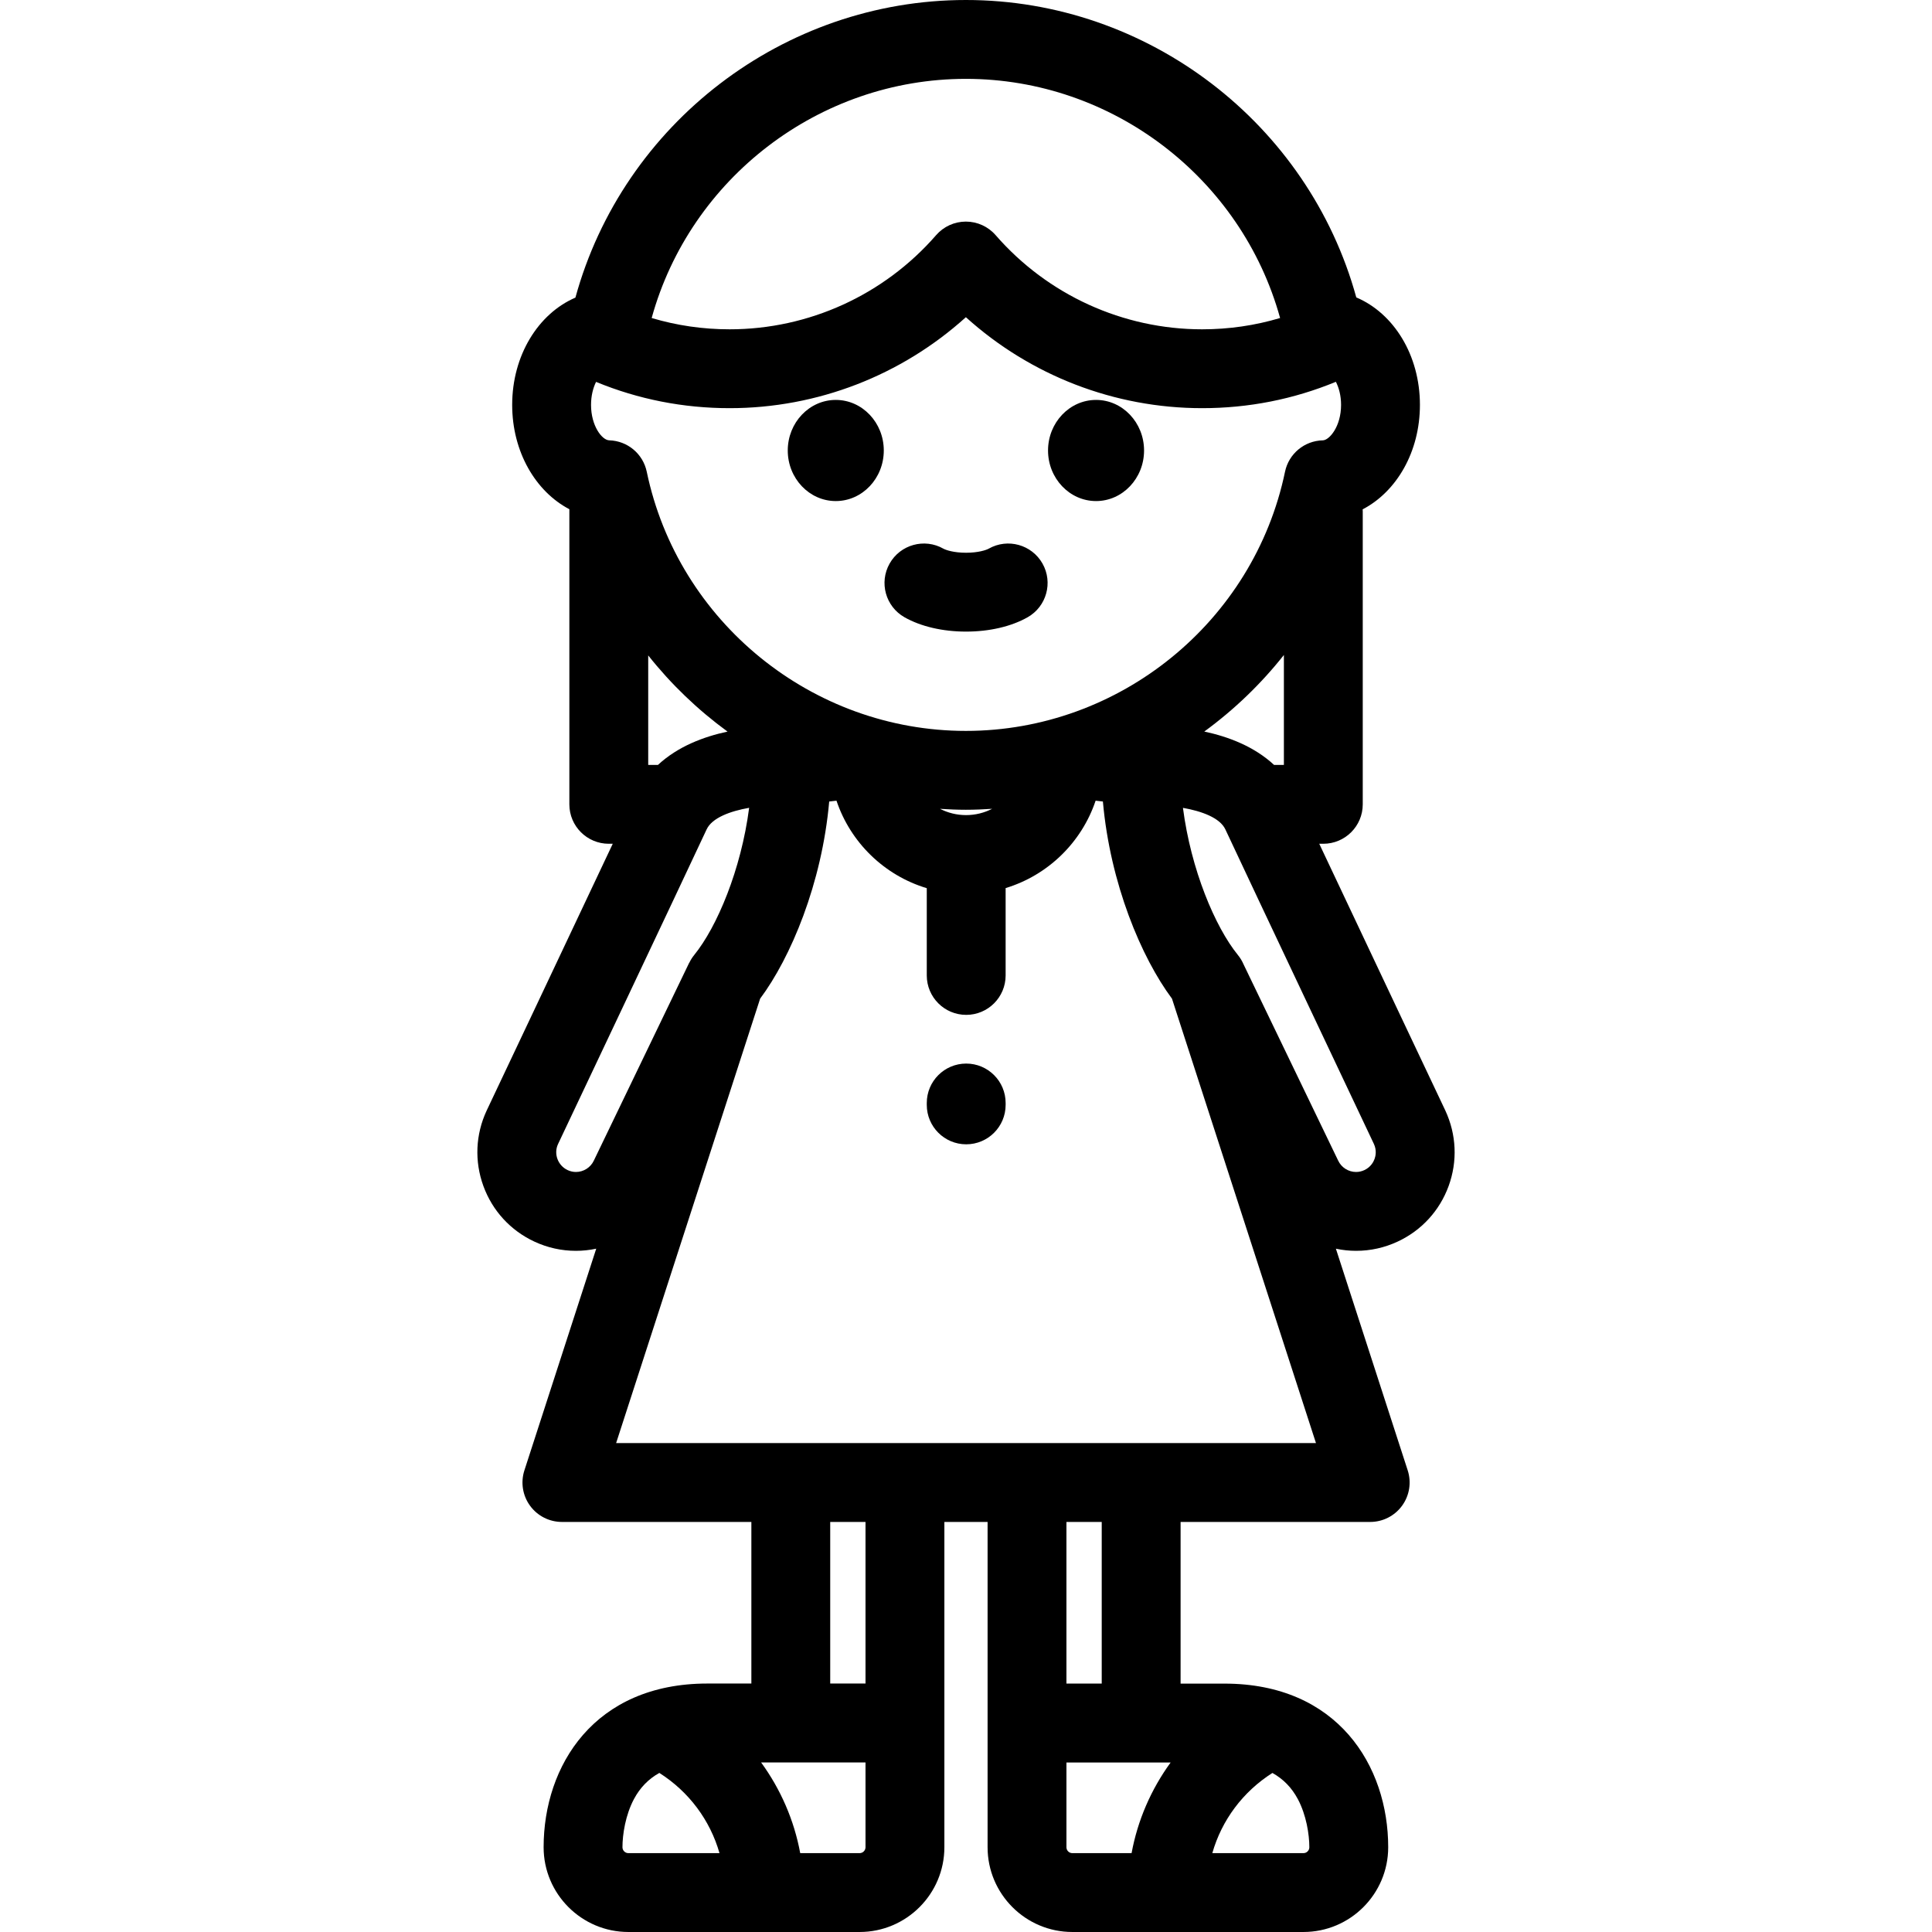
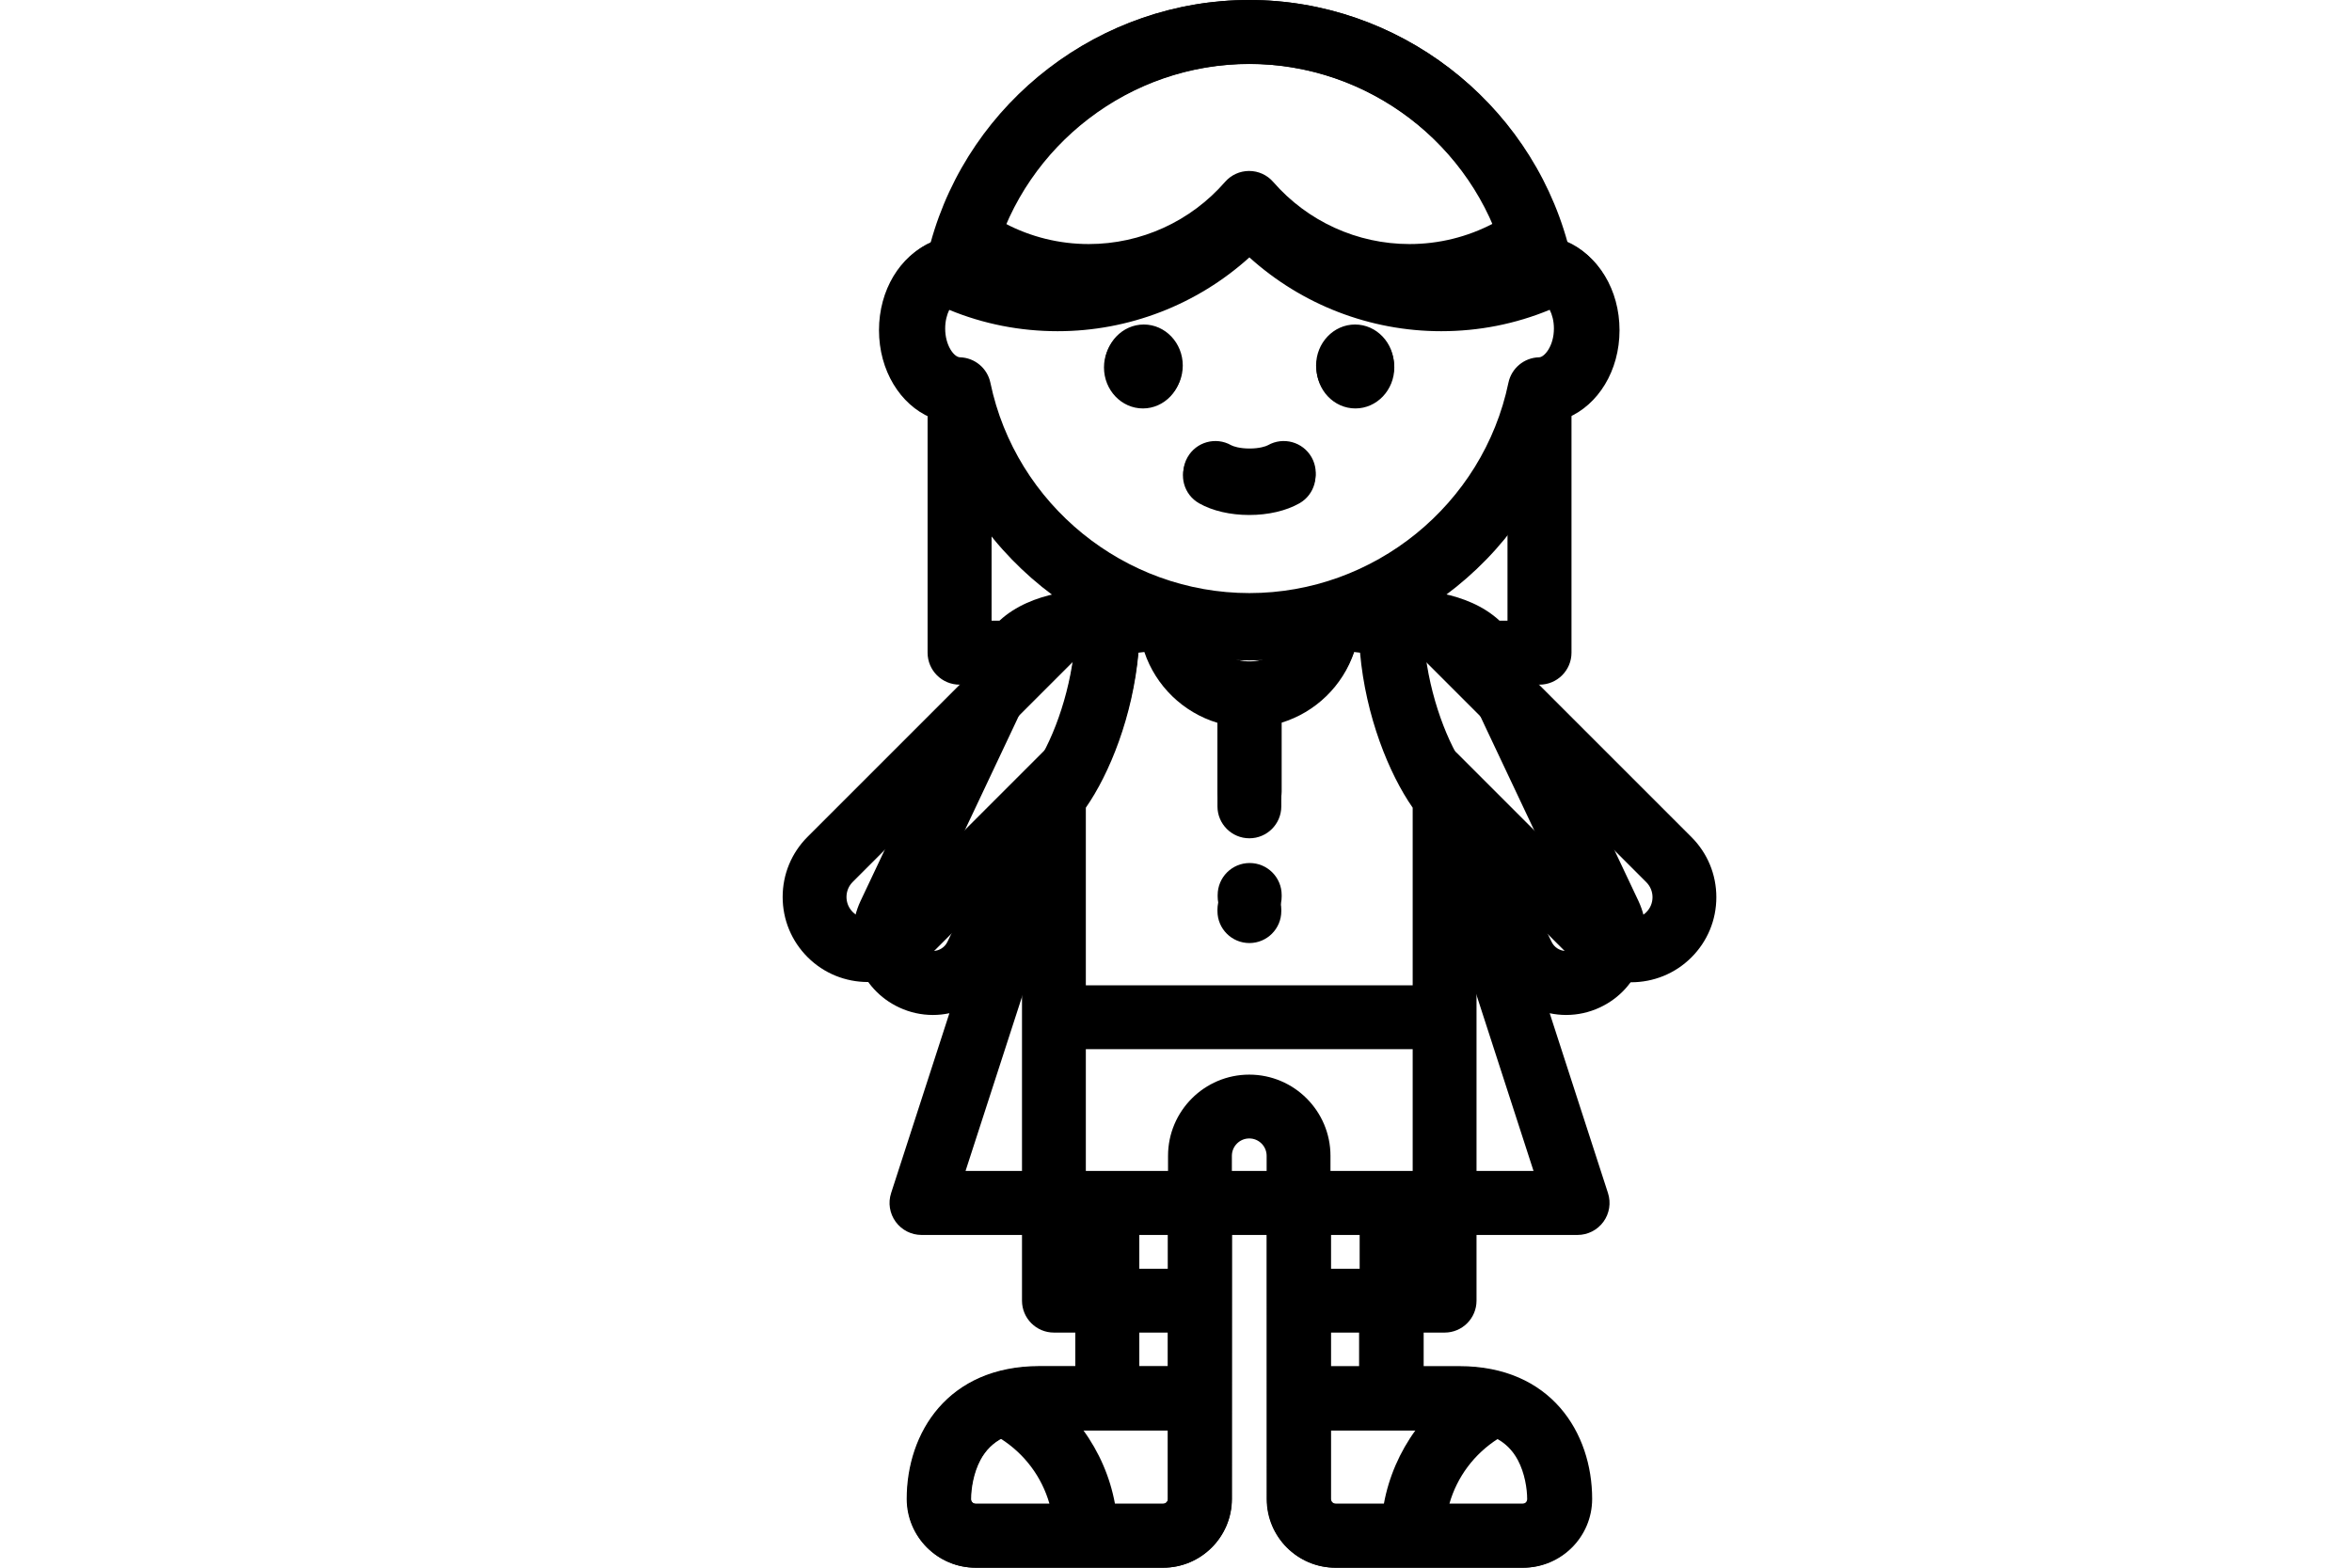
- <svg xmlns="http://www.w3.org/2000/svg" fill="#000000" height="800px" width="800px" version="1.1" id="Layer_1" viewBox="0 0 512.001 512.001" xml:space="preserve">
-   <g>
-     <g>
-       <path d="M221.489,105.983c-7.015,0-12.724,6.012-12.724,13.403c0,7.39,5.708,13.402,12.724,13.402s12.724-6.012,12.724-13.402    C234.213,111.995,228.505,105.983,221.489,105.983z" />
-     </g>
-   </g>
-   <g>
-     <g>
-       <path d="M290.467,105.983c-7.018,0-12.726,6.012-12.726,13.403c0,7.39,5.708,13.402,12.726,13.402    c7.014,0,12.721-6.012,12.721-13.402C303.188,111.995,297.481,105.983,290.467,105.983z" />
-     </g>
-   </g>
-   <g>
-     <g>
-       <path d="M276.269,149.341c-2.845-5.021-9.219-6.785-14.242-3.943c-0.662,0.375-2.772,1.086-6.012,1.086s-5.35-0.711-6.014-1.086    c-5.02-2.843-11.397-1.078-14.24,3.945c-2.843,5.022-1.077,11.397,3.946,14.24c4.325,2.449,10.117,3.798,16.308,3.798    c6.192,0,11.985-1.349,16.312-3.798C277.346,160.739,279.112,154.363,276.269,149.341z" />
-     </g>
-   </g>
-   <g>
-     <g>
-       <path d="M256.055,281.858c-5.771,0-10.449,4.679-10.449,10.449v0.498c0,5.77,4.678,10.449,10.449,10.449    c5.77,0,10.449-4.679,10.449-10.449v-0.498C266.504,286.537,261.825,281.858,256.055,281.858z" />
-     </g>
-   </g>
-   <g>
-     <g>
-       <path d="M383.013,294.27c-0.266-0.562-21.86-46.182-33.396-70.662h1.076c5.77,0,10.449-4.678,10.449-10.449v-77.67    c0-0.171-0.018-0.339-0.025-0.508c9.01-4.697,15.178-15.246,15.178-27.682c0-13.197-6.944-24.275-16.863-28.483    C346.769,32.766,304.287,0,255.969,0c-48.337,0-90.833,32.791-103.478,78.871c-9.857,4.252-16.758,15.312-16.758,28.426    c0,12.388,6.163,22.936,15.153,27.651v78.211c0,5.771,4.679,10.449,10.449,10.449h1.051    c-11.537,24.482-33.135,70.111-33.424,70.722c-2.945,6.326-3.251,13.42-0.861,19.974c2.39,6.556,7.189,11.787,13.515,14.734    c3.486,1.623,7.192,2.446,11.017,2.446c1.828,0,3.626-0.199,5.375-0.57l-19.036,58.748c-1.03,3.18-0.477,6.661,1.489,9.365    s5.109,4.304,8.451,4.304h50.208v42.824h-11.665c-29.975,0-43.39,21.788-43.39,43.381c0,12.386,10.078,22.463,22.464,22.463    h61.278c12.386,0,22.463-10.077,22.463-22.463v-86.205h11.451v86.209c0,12.384,10.076,22.459,22.459,22.459h61.249    c12.384,0,22.459-10.076,22.459-22.459c0-21.584-13.412-43.364-43.377-43.364h-11.642v-42.845h50.249    c3.343,0,6.485-1.6,8.451-4.304c1.966-2.704,2.519-6.185,1.489-9.365l-19.034-58.744c1.741,0.368,3.531,0.565,5.349,0.565    c3.825,0,7.532-0.823,11.017-2.446c6.326-2.946,11.124-8.177,13.515-14.734C386.293,307.749,385.986,300.655,383.013,294.27z     M166.526,491.102c-0.863,0-1.566-0.702-1.566-1.565c0-3.404,0.799-8.543,3.043-12.759c1.611-3.028,3.849-5.328,6.731-6.934    c7.833,4.974,13.443,12.513,15.939,21.258H166.526z M337.202,469.853c2.888,1.604,5.13,3.905,6.744,6.938    c2.243,4.214,3.042,9.349,3.042,12.75c0,0.861-0.7,1.561-1.561,1.561h-24.152C323.769,482.361,329.375,474.826,337.202,469.853z     M255.969,20.898c38.882,0,73.051,26.35,83.271,63.38c-6.654,1.984-13.565,2.992-20.663,2.992    c-20.973,0-40.921-9.096-54.728-24.956c-1.984-2.281-4.859-3.589-7.882-3.589s-5.897,1.308-7.882,3.589    C234.28,78.174,214.332,87.27,193.358,87.27c-7.095,0-14.006-1.01-20.659-2.994C182.923,47.247,217.089,20.898,255.969,20.898z     M161.455,116.692c-1.922-0.054-4.824-3.827-4.824-9.394c0-2.424,0.551-4.508,1.331-6.094c11.221,4.62,23.1,6.964,35.397,6.964    c23.252,0,45.521-8.674,62.609-24.106c17.088,15.433,39.357,24.106,62.609,24.106c12.32,0,24.214-2.352,35.448-6.986    c0.794,1.565,1.373,3.637,1.373,6.116c0,5.769-3.131,9.364-4.836,9.399c-4.869,0.099-9.025,3.549-10.017,8.316    c-8.289,39.799-43.859,68.685-84.575,68.685c-40.719,0-76.288-28.89-84.576-68.693    C170.406,120.268,166.292,116.827,161.455,116.692z M340.245,173.58v29.131h-2.605c-5.275-4.9-12.138-7.494-18.491-8.841    C327.045,188.1,334.157,181.277,340.245,173.58z M262.929,214.342c-2.079,1.06-4.425,1.67-6.915,1.67    c-2.485,0-4.824-0.608-6.899-1.662c2.272,0.147,4.553,0.248,6.856,0.248C258.306,214.597,260.623,214.494,262.929,214.342z     M192.804,193.881c-6.338,1.349-13.179,3.943-18.44,8.829h-2.58v-29.017C177.855,181.35,184.941,188.137,192.804,193.881z     M157.438,307.436c-0.021,0.042-0.041,0.085-0.061,0.126c-0.855,1.837-2.719,3.023-4.746,3.023c-0.754,0-1.493-0.165-2.195-0.493    c-2.611-1.216-3.747-4.33-2.559-6.882c0.327-0.691,32.804-69.302,39.385-83.408c1.428-3.063,6.235-4.84,11.269-5.722    c-2.123,16.379-8.502,31.551-14.572,39.019c-0.509,0.627-0.934,1.314-1.285,2.04c-0.007-0.005-0.013-0.007-0.02-0.013    L157.438,307.436z M227.803,491.102h-15.737c-1.608-8.729-5.192-16.941-10.362-24.033h27.665v22.467h0    C229.369,490.4,228.667,491.102,227.803,491.102z M229.369,446.156h-9.353v-42.824h9.353V446.156z M299.882,491.102h-15.704    c-0.861,0-1.561-0.7-1.561-1.561v-22.466h27.617C305.067,474.163,301.488,482.379,299.882,491.102z M282.616,446.171v-42.84h9.353    v42.84H282.616z M163.279,382.433l38.165-117.781c8.098-10.854,16.37-30.478,18.303-52.242l1.93-0.218    c3.722,11.096,12.683,19.806,23.928,23.187v23.124c0,5.771,4.678,10.449,10.449,10.449c5.77,0,10.449-4.679,10.449-10.449v-23.15    c11.207-3.4,20.134-12.094,23.847-23.162l1.929,0.218c1.933,21.765,10.207,41.387,18.306,52.242l38.162,117.782H163.279z     M364.269,307.147c-0.277,0.76-0.996,2.151-2.703,2.946c-0.702,0.327-1.441,0.493-2.195,0.493c-2.027,0-3.891-1.187-4.746-3.023    c-0.019-0.042-0.04-0.085-0.061-0.126l-24.992-51.839c-0.382-0.897-0.888-1.738-1.504-2.496    c-6.07-7.466-12.449-22.636-14.573-39.01c5.029,0.883,9.818,2.657,11.244,5.714c6.582,14.106,39.058,82.717,39.357,83.349    C364.892,304.858,364.546,306.387,364.269,307.147z" />
-     </g>
-   </g>
+ <svg xmlns="http://www.w3.org/2000/svg" id="kids" height="100px" width="150px" viewBox="-24 0 512 512" aria-hidden="true" role="img" class="iconify iconify--twemoji" preserveAspectRatio="xMidYMid meet">
+   <path id="boy" d="M255.961,286.654c-5.757,0-10.423,4.667-10.423,10.423v0.497c0,5.755,4.666,10.423,10.423,10.423     c5.756,0,10.423-4.667,10.423-10.423v-0.497C266.384,291.321,261.718,286.654,255.961,286.654z M221.193,106.607     c-7.008,0-12.711,6.009-12.711,13.394c0,7.386,5.701,13.394,12.711,13.394c7.008,0,12.71-6.008,12.71-13.394C233.903,112.616,228.201,106.607,221.193,106.607z      M290.578,106.607c-7.009,0-12.712,6.009-12.712,13.394c0,7.386,5.702,13.394,12.712,13.394c7.007,0,12.708-6.008,12.707-13.394     C303.285,112.616,297.585,106.607,290.578,106.607z M276.218,150.18c-2.836-5.008-9.196-6.773-14.204-3.935c-0.674,0.383-2.815,1.104-6.092,1.104     c-3.277,0-5.419-0.723-6.094-1.105c-5.008-2.836-11.369-1.074-14.204,3.938c-2.836,5.01-1.073,11.369,3.938,14.204     c4.339,2.455,10.149,3.807,16.36,3.807c6.213,0,12.024-1.353,16.362-3.809C277.292,161.549,279.054,155.19,276.218,150.18z      M400.3,273.375l-76.714-76.715c-1.036-1.035-2.238-1.804-3.518-2.314c18.959-14.07,33.308-34.241,39.809-57.915     c9.965-4.206,16.947-15.33,16.947-28.588c0-13.256-6.982-24.381-16.947-28.587C347.164,32.951,304.455,0,255.876,0     c-48.597,0-91.319,32.98-104.016,79.314c-9.905,4.249-16.843,15.355-16.843,28.53c0,13.173,6.94,24.28,16.843,28.53     c6.501,23.723,20.881,43.931,39.884,58.016c-1.239,0.508-2.4,1.263-3.407,2.27l-76.634,76.635     c-5.25,5.249-8.142,12.228-8.142,19.651c0,7.423,2.891,14.402,8.141,19.651c5.418,5.418,12.533,8.127,19.651,8.126     c7.116,0,14.234-2.709,19.653-8.126l30.707-30.707v142.904c0,5.757,4.666,10.423,10.423,10.423h7.032v11.102h-11.636     c-29.899,0-43.282,21.734-43.282,43.272c0,12.355,10.053,22.407,22.408,22.407h61.124c12.355,0,22.407-10.052,22.407-22.407     l0.057-112.104c0-3.13,2.545-5.675,5.674-5.675c3.13,0,5.676,2.545,5.676,5.675l0.015,112.109     c0,12.353,10.05,22.403,22.403,22.403h61.095c12.353,0,22.403-10.051,22.403-22.403c0-21.53-13.379-43.256-43.268-43.256h-11.613     v-11.123h7.076c5.757,0,10.423-4.666,10.423-10.423V281.812l30.867,30.867c5.419,5.417,12.536,8.126,19.651,8.126     c7.117,0,14.233-2.709,19.65-8.126c5.251-5.249,8.141-12.228,8.141-19.651C408.44,285.604,405.549,278.624,400.3,273.375z     M255.876,20.846c34.922,0,66.07,21.111,79.699,52.134c-8.405,4.413-17.742,6.726-27.339,6.726     c-17.053,0-33.272-7.397-44.499-20.294c-1.979-2.274-4.847-3.579-7.861-3.579c-3.015,0-5.883,1.306-7.862,3.58     c-11.226,12.896-27.445,20.293-44.5,20.293c-9.614,0-18.935-2.314-27.336-6.728C189.808,41.956,220.954,20.846,255.876,20.846z     M189.765,244.525c-0.393,0.295-0.776,0.609-1.134,0.967l-52.364,52.364c-2.71,2.709-7.116,2.711-9.827,0     c-1.311-1.311-2.035-3.055-2.035-4.909c0-1.854,0.722-3.599,2.036-4.911l71.97-71.97     C196.882,226.756,193.571,236.853,189.765,244.525z M227.781,491.154h-61.125c-0.862,0-1.562-0.7-1.562-1.561     c0-3.396,0.797-8.522,3.035-12.727c3.473-6.527,9.819-9.684,19.401-9.684h41.811v22.411h0.001     C229.343,490.454,228.642,491.154,227.781,491.154z M229.343,446.322h-9.329v-11.102h9.329V446.322z M255.92,350.968     c-14.623,0-26.52,11.898-26.52,26.521v36.884h-26.842v-71.731h106.726v71.731h-26.843v-36.884     C282.443,362.865,270.545,350.968,255.92,350.968z M255.961,273.781c5.756,0,10.423-4.667,10.423-10.423v-27.311     c11.178-3.392,20.083-12.062,23.787-23.103l1.924,0.218c1.843,20.752,9.464,39.552,17.189,50.627v58.008H202.558v-58.008     c7.724-11.074,15.345-29.874,17.187-50.627l1.925-0.218c3.713,11.068,12.651,19.756,23.868,23.129v27.285     C245.539,269.113,250.205,273.781,255.961,273.781z M249.877,215.501c1.99,0.112,3.988,0.189,6,0.189     c2.047,0,4.078-0.08,6.101-0.196c-1.858,0.807-3.905,1.26-6.059,1.26C253.774,216.753,251.731,216.303,249.877,215.501z     M282.456,435.218h9.329v11.118h-9.329V435.218z M324.244,467.187c9.576,0,15.918,3.171,19.388,9.692     c2.237,4.204,3.034,9.325,3.034,12.718c0,0.859-0.699,1.557-1.557,1.557h-61.095c-0.859,0-1.557-0.698-1.557-1.557v-22.41H324.244     z M255.876,194.843c-41.001,0-76.817-29.089-85.163-69.168c-0.984-4.728-5.087-8.16-9.914-8.294     c-1.966-0.055-4.937-3.887-4.937-9.536c0-5.651,2.971-9.483,4.935-9.536c3.743-0.103,7.043-2.193,8.799-5.329     c10.552,4.972,22.07,7.572,33.917,7.572c19.359,0,37.918-7.035,52.361-19.595c14.444,12.559,33.004,19.595,52.36,19.595     c11.828,0,23.364-2.595,33.925-7.569c1.771,3.152,5.103,5.245,8.87,5.321c1.971,0.04,4.95,3.866,4.95,9.541     s-2.978,9.501-4.948,9.541c-4.858,0.098-9.003,3.54-9.994,8.296C332.691,165.756,296.875,194.843,255.876,194.843z     M385.56,297.938c-2.708,2.709-7.116,2.707-9.823,0l-51.999-52.001c-0.502-0.502-1.045-0.942-1.616-1.322     c-3.837-7.706-7.176-17.877-8.707-28.645l72.147,72.147c1.312,1.312,2.035,3.057,2.035,4.911     C387.595,294.882,386.873,296.625,385.56,297.938z" />
+   <path id="girl" d="M221.489,105.983c-7.015,0-12.724,6.012-12.724,13.403c0,7.39,5.708,13.402,12.724,13.402s12.724-6.012,12.724-13.402     C234.213,111.995,228.505,105.983,221.489,105.983 M290.467,105.983c-7.018,0-12.726,6.012-12.726,13.403c0,7.39,5.708,13.402,12.726,13.402     c7.014,0,12.721-6.012,12.721-13.402C303.188,111.995,297.481,105.983,290.467,105.983z M276.269,149.341c-2.845-5.021-9.219-6.785-14.242-3.943     c-0.662,0.375-2.772,1.086-6.012,1.086s-5.35-0.711-6.014-1.086c-5.02-2.843-11.397-1.078-14.24,3.945c-2.843,5.022-1.077,11.397,3.946,14.24     c4.325,2.449,10.117,3.798,16.308,3.798c6.192,0,11.985-1.349,16.312-3.798C277.346,160.739,279.112,154.363,276.269,149.341z M256.055,281.858     c-5.771,0-10.449,4.679-10.449,10.449v0.498c0,5.77,4.678,10.449,10.449,10.449c5.77,0,10.449-4.679,10.449-10.449v-0.498     C266.504,286.537,261.825,281.858,256.055,281.858z M383.013,294.27c-0.266-0.562-21.86-46.182-33.396-70.662h1.076c5.77,0,10.449-4.678,10.449-10.449     v-77.67c0-0.171-0.018-0.339-0.025-0.508c9.01-4.697,15.178-15.246,15.178-27.682c0-13.197-6.944-24.275-16.863-28.483C346.769,32.766,304.287,0,255.969,0     c-48.337,0-90.833,32.791-103.478,78.871c-9.857,4.252-16.758,15.312-16.758,28.426c0,12.388,6.163,22.936,15.153,27.651v78.211     c0,5.771,4.679,10.449,10.449,10.449h1.051c-11.537,24.482-33.135,70.111-33.424,70.722c-2.945,6.326-3.251,13.42-0.861,19.974     c2.39,6.556,7.189,11.787,13.515,14.734c3.486,1.623,7.192,2.446,11.017,2.446c1.828,0,3.626-0.199,5.375-0.57l-19.036,58.748c-1.03,3.18-0.477,6.661,1.489,9.365     s5.109,4.304,8.451,4.304h50.208v42.824h-11.665c-29.975,0-43.39,21.788-43.39,43.381c0,12.386,10.078,22.463,22.464,22.463     h61.278c12.386,0,22.463-10.077,22.463-22.463v-86.205h11.451v86.209c0,12.384,10.076,22.459,22.459,22.459h61.249     c12.384,0,22.459-10.076,22.459-22.459c0-21.584-13.412-43.364-43.377-43.364h-11.642v-42.845h50.249     c3.343,0,6.485-1.6,8.451-4.304c1.966-2.704,2.519-6.185,1.489-9.365l-19.034-58.744c1.741,0.368,3.531,0.565,5.349,0.565     c3.825,0,7.532-0.823,11.017-2.446c6.326-2.946,11.124-8.177,13.515-14.734C386.293,307.749,385.986,300.655,383.013,294.27z     M166.526,491.102c-0.863,0-1.566-0.702-1.566-1.565c0-3.404,0.799-8.543,3.043-12.759c1.611-3.028,3.849-5.328,6.731-6.934     c7.833,4.974,13.443,12.513,15.939,21.258H166.526z M337.202,469.853c2.888,1.604,5.13,3.905,6.744,6.938     c2.243,4.214,3.042,9.349,3.042,12.75c0,0.861-0.7,1.561-1.561,1.561h-24.152C323.769,482.361,329.375,474.826,337.202,469.853z     M255.969,20.898c38.882,0,73.051,26.35,83.271,63.38c-6.654,1.984-13.565,2.992-20.663,2.992     c-20.973,0-40.921-9.096-54.728-24.956c-1.984-2.281-4.859-3.589-7.882-3.589s-5.897,1.308-7.882,3.589     C234.28,78.174,214.332,87.27,193.358,87.27c-7.095,0-14.006-1.01-20.659-2.994C182.923,47.247,217.089,20.898,255.969,20.898z     M161.455,116.692c-1.922-0.054-4.824-3.827-4.824-9.394c0-2.424,0.551-4.508,1.331-6.094c11.221,4.62,23.1,6.964,35.397,6.964     c23.252,0,45.521-8.674,62.609-24.106c17.088,15.433,39.357,24.106,62.609,24.106c12.32,0,24.214-2.352,35.448-6.986     c0.794,1.565,1.373,3.637,1.373,6.116c0,5.769-3.131,9.364-4.836,9.399c-4.869,0.099-9.025,3.549-10.017,8.316     c-8.289,39.799-43.859,68.685-84.575,68.685c-40.719,0-76.288-28.89-84.576-68.693     C170.406,120.268,166.292,116.827,161.455,116.692z M340.245,173.58v29.131h-2.605c-5.275-4.9-12.138-7.494-18.491-8.841     C327.045,188.1,334.157,181.277,340.245,173.58z M262.929,214.342c-2.079,1.06-4.425,1.67-6.915,1.67     c-2.485,0-4.824-0.608-6.899-1.662c2.272,0.147,4.553,0.248,6.856,0.248C258.306,214.597,260.623,214.494,262.929,214.342z     M192.804,193.881c-6.338,1.349-13.179,3.943-18.44,8.829h-2.58v-29.017C177.855,181.35,184.941,188.137,192.804,193.881z     M157.438,307.436c-0.021,0.042-0.041,0.085-0.061,0.126c-0.855,1.837-2.719,3.023-4.746,3.023c-0.754,0-1.493-0.165-2.195-0.493     c-2.611-1.216-3.747-4.33-2.559-6.882c0.327-0.691,32.804-69.302,39.385-83.408c1.428-3.063,6.235-4.84,11.269-5.722     c-2.123,16.379-8.502,31.551-14.572,39.019c-0.509,0.627-0.934,1.314-1.285,2.04c-0.007-0.005-0.013-0.007-0.02-0.013     L157.438,307.436z M227.803,491.102h-15.737c-1.608-8.729-5.192-16.941-10.362-24.033h27.665v22.467h0     C229.369,490.4,228.667,491.102,227.803,491.102z M229.369,446.156h-9.353v-42.824h9.353V446.156z M299.882,491.102h-15.704     c-0.861,0-1.561-0.7-1.561-1.561v-22.466h27.617C305.067,474.163,301.488,482.379,299.882,491.102z M282.616,446.171v-42.84h9.353     v42.84H282.616z M163.279,382.433l38.165-117.781c8.098-10.854,16.37-30.478,18.303-52.242l1.93-0.218     c3.722,11.096,12.683,19.806,23.928,23.187v23.124c0,5.771,4.678,10.449,10.449,10.449c5.77,0,10.449-4.679,10.449-10.449v-23.15     c11.207-3.4,20.134-12.094,23.847-23.162l1.929,0.218c1.933,21.765,10.207,41.387,18.306,52.242l38.162,117.782H163.279z     M364.269,307.147c-0.277,0.76-0.996,2.151-2.703,2.946c-0.702,0.327-1.441,0.493-2.195,0.493c-2.027,0-3.891-1.187-4.746-3.023     c-0.019-0.042-0.04-0.085-0.061-0.126l-24.992-51.839c-0.382-0.897-0.888-1.738-1.504-2.496     c-6.07-7.466-12.449-22.636-14.573-39.01c5.029,0.883,9.818,2.657,11.244,5.714c6.582,14.106,39.058,82.717,39.357,83.349     C364.892,304.858,364.546,306.387,364.269,307.147z" />
</svg>
